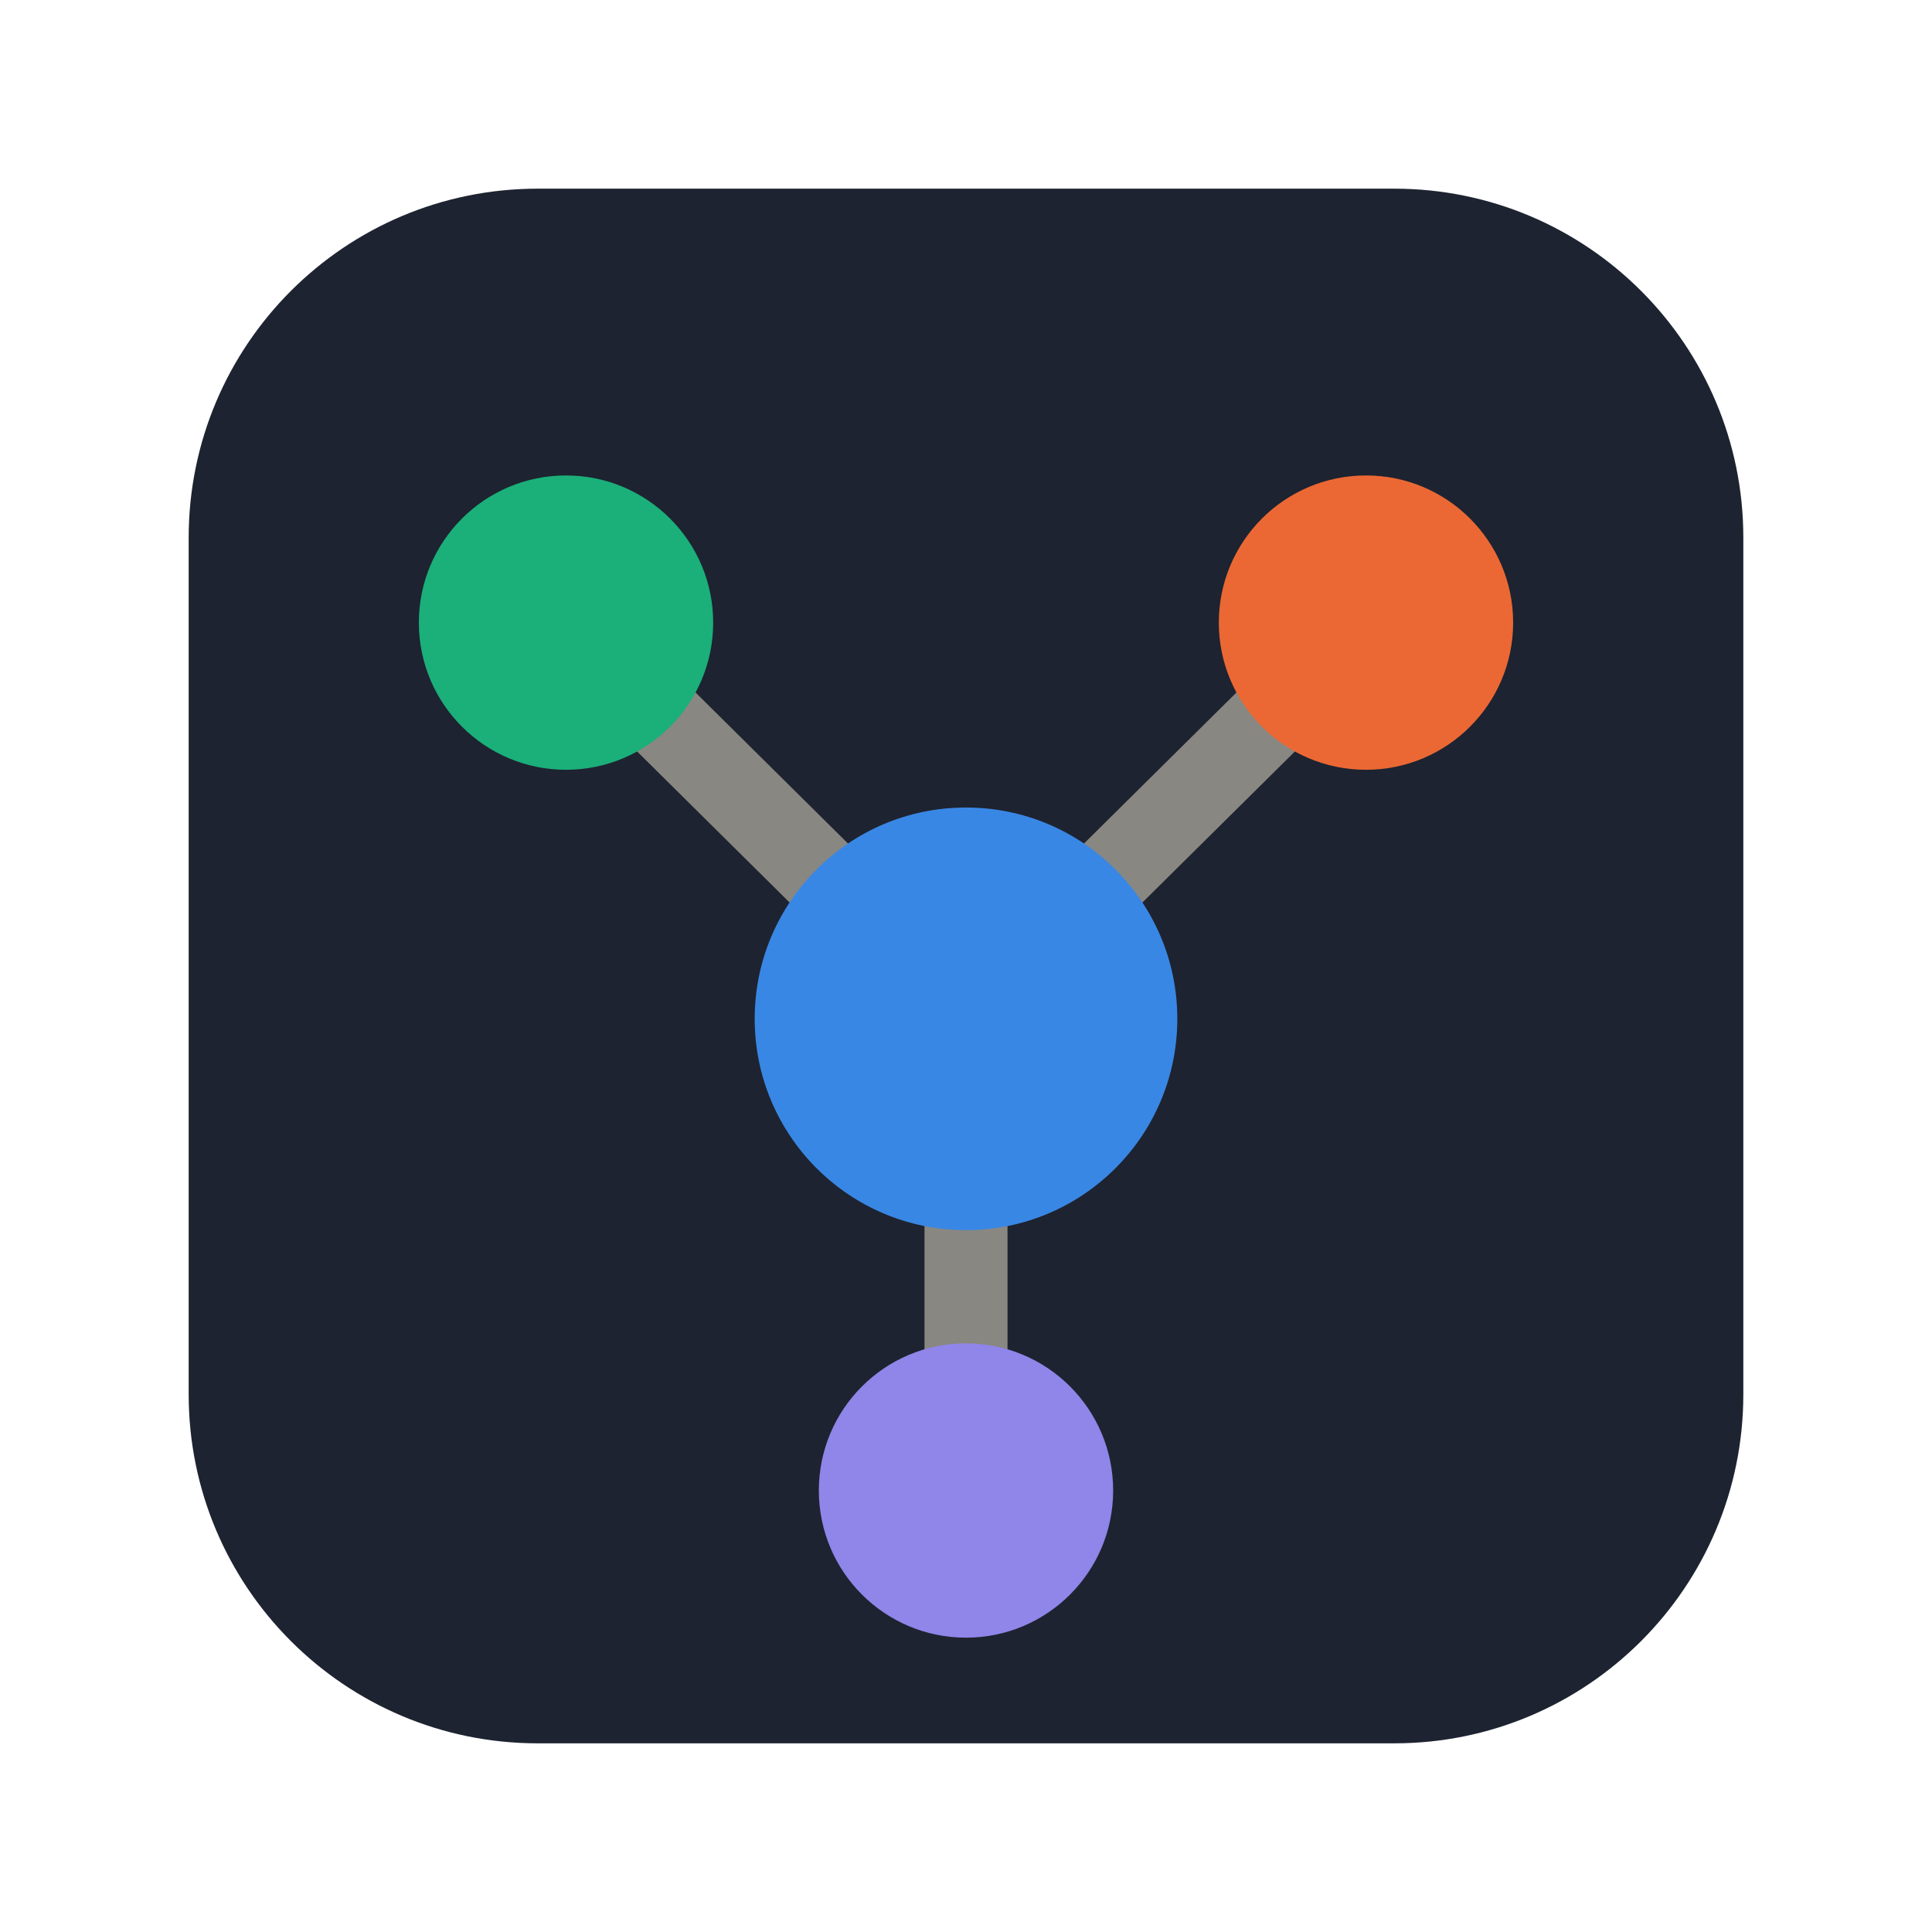
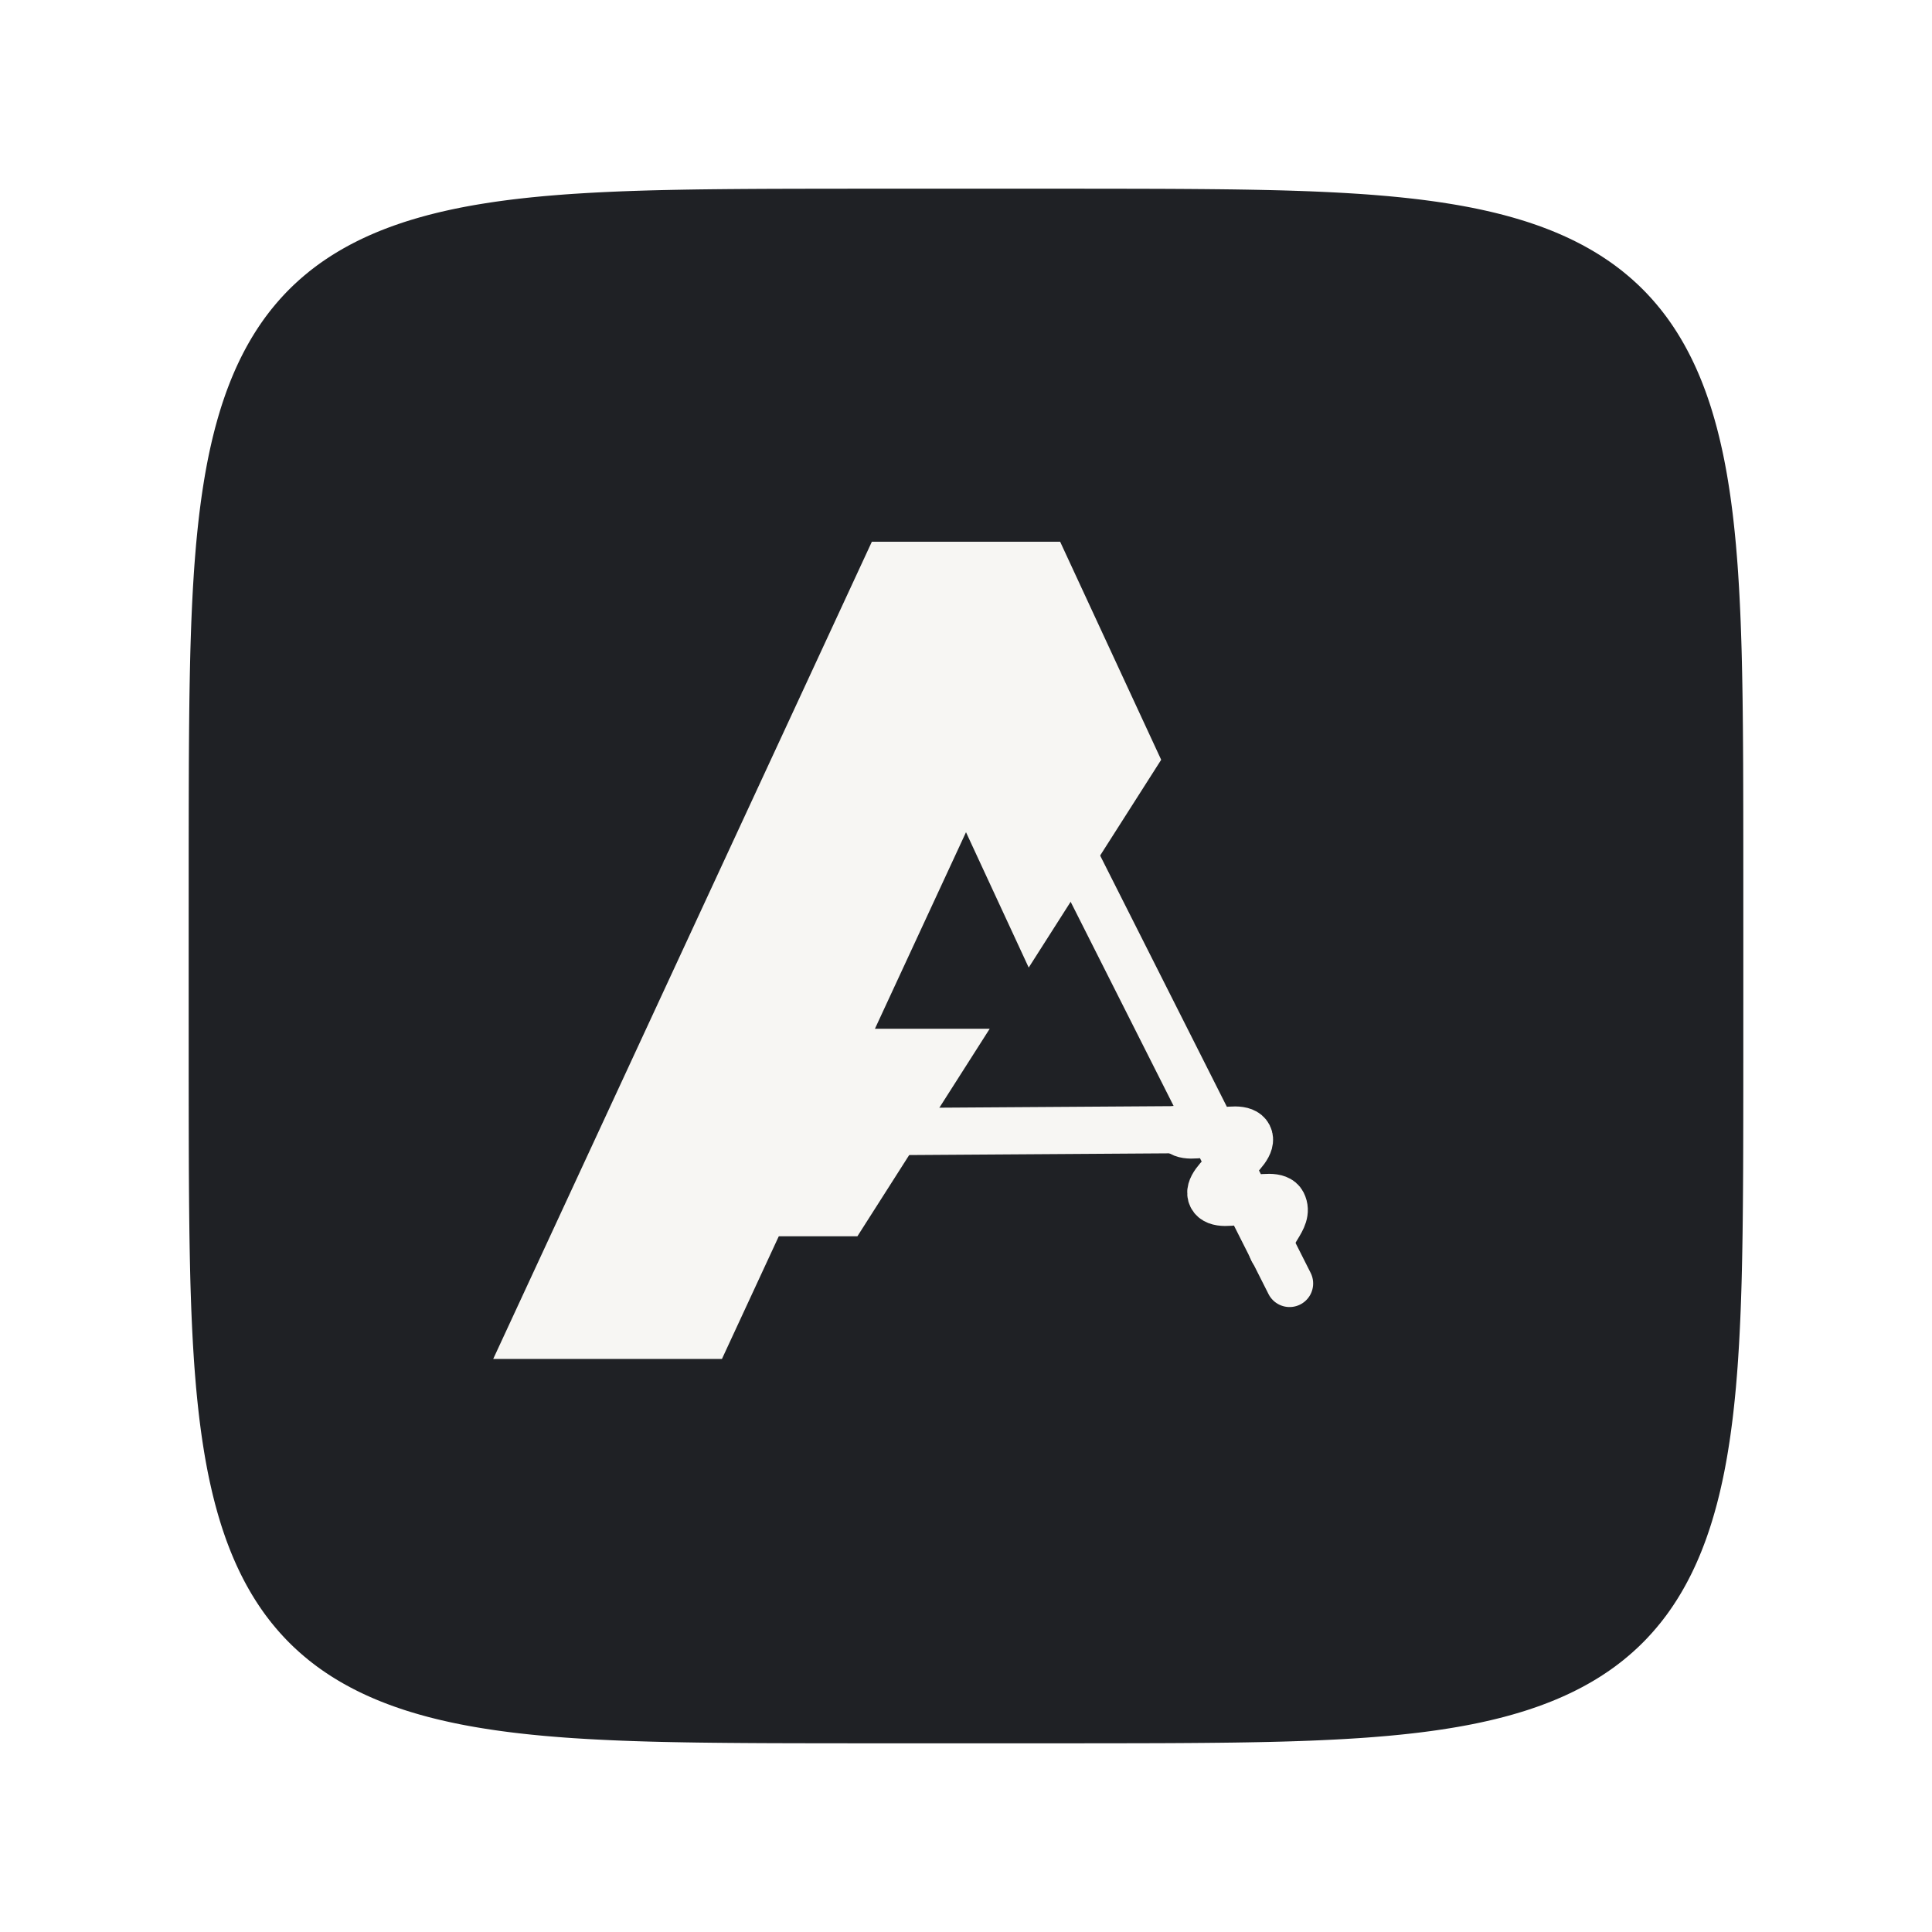
<svg xmlns="http://www.w3.org/2000/svg" width="1024" height="1024" viewBox="0 0 1024 1024">
-   <rect x="100" y="100" width="824" height="824" rx="185" fill="#1d2330" />
-   <g stroke="#898781" stroke-width="44" stroke-linecap="round">
-     <line x1="512" y1="540" x2="300" y2="330" />
-     <line x1="512" y1="540" x2="724" y2="330" />
-     <line x1="512" y1="540" x2="512" y2="790" />
+   <defs>
+     <clipPath id="cut">
+       <polygon points="-10,-10 86.3,-10 86.3,0 30.2,88 -10,88" />
+     </clipPath>
+   </defs>
+   <path d="M924.00 512.00 L923.99 573.83 L923.97 593.59 L923.94 607.95 L923.90 619.65 L923.84 629.70 L923.77 638.60 L923.69 646.64 L923.60 654.01 L923.49 660.85 L923.37 667.24 L923.24 673.26 L923.10 678.95 L922.94 684.36 L922.77 689.52 L922.59 694.46 L922.39 699.21 L922.18 703.77 L921.96 708.17 L921.73 712.42 L921.48 716.53 L921.23 720.52 L920.96 724.39 L920.67 728.15 L920.37 731.81 L920.07 735.37 L919.74 738.85 L919.41 742.23 L919.06 745.54 L918.70 748.78 L918.33 751.94 L917.94 755.03 L917.54 758.06 L917.13 761.02 L916.70 763.93 L916.26 766.77 L915.81 769.57 L915.35 772.31 L914.87 775.00 L914.38 777.64 L913.88 780.24 L913.36 782.79 L912.83 785.29 L912.28 787.76 L911.73 790.18 L911.16 792.56 L910.57 794.91 L909.98 797.22 L909.36 799.49 L908.74 801.73 L908.10 803.93 L907.45 806.10 L906.79 808.23 L906.11 810.34 L905.41 812.41 L904.71 814.45 L903.99 816.47 L903.25 818.45 L902.50 820.41 L901.74 822.34 L900.96 824.24 L900.17 826.11 L899.37 827.96 L898.55 829.78 L897.71 831.58 L896.87 833.35 L896.00 835.10 L895.12 836.83 L894.23 838.53 L893.32 840.21 L892.40 841.86 L891.46 843.50 L890.51 845.11 L889.54 846.70 L888.56 848.27 L887.56 849.81 L886.55 851.34 L885.52 852.85 L884.48 854.33 L883.42 855.80 L882.34 857.24 L881.25 858.67 L880.14 860.08 L879.01 861.46 L877.87 862.83 L876.71 864.18 L875.54 865.52 L874.34 866.83 L873.14 868.13 L871.91 869.41 L870.67 870.67 L869.41 871.91 L868.13 873.14 L866.83 874.34 L865.52 875.54 L864.18 876.71 L862.83 877.87 L861.46 879.01 L860.08 880.14 L858.67 881.25 L857.24 882.34 L855.80 883.42 L854.33 884.48 L852.85 885.52 L851.34 886.55 L849.81 887.56 L848.27 888.56 L846.70 889.54 L845.11 890.51 L843.50 891.46 L841.86 892.40 L840.21 893.32 L838.53 894.23 L836.83 895.12 L835.10 896.00 L833.35 896.87 L831.58 897.71 L829.78 898.55 L827.96 899.37 L826.11 900.17 L824.24 900.96 L822.34 901.74 L820.41 902.50 L818.45 903.25 L816.47 903.99 L814.45 904.71 L812.41 905.41 L810.34 906.11 L808.23 906.79 L806.10 907.45 L803.93 908.10 L801.73 908.74 L799.49 909.36 L797.22 909.98 L794.91 910.57 L792.56 911.16 L790.18 911.73 L787.76 912.28 L785.29 912.83 L782.79 913.36 L780.24 913.88 L777.64 914.38 L775.00 914.87 L772.31 915.35 L769.57 915.81 L766.77 916.26 L763.93 916.70 L761.02 917.13 L758.06 917.54 L755.03 917.94 L751.94 918.33 L748.78 918.70 L745.54 919.06 L742.23 919.41 L738.85 919.74 L735.37 920.07 L731.81 920.37 L728.15 920.67 L724.39 920.96 L720.52 921.23 L716.53 921.48 L712.42 921.73 L708.17 921.96 L703.77 922.18 L699.21 922.39 L694.46 922.59 L689.52 922.77 L684.36 922.94 L678.95 923.10 L673.26 923.24 L667.24 923.37 L660.85 923.49 L654.01 923.60 L646.64 923.69 L638.60 923.77 L629.70 923.84 L619.65 923.90 L607.95 923.94 L593.59 923.97 L573.83 923.99 L512.00 924.00 L450.17 923.99 L430.41 923.97 L416.05 923.94 L404.35 923.90 L394.30 923.84 L385.40 923.77 L377.36 923.69 L369.99 923.60 L363.15 923.49 L356.76 923.37 L350.74 923.24 L345.05 923.10 L339.64 922.94 L334.48 922.77 L329.54 922.59 L324.79 922.39 L320.23 922.18 L315.83 921.96 L311.58 921.73 L307.47 921.48 L303.48 921.23 L299.61 920.96 L295.85 920.67 L292.19 920.37 L288.63 920.07 L285.15 919.74 L281.77 919.41 L278.46 919.06 L275.22 918.70 L272.06 918.33 L268.97 917.94 L265.94 917.54 L262.98 917.13 L260.07 916.70 L257.23 916.26 L254.43 915.81 L251.69 915.35 L249.00 914.87 L246.36 914.38 L243.76 913.88 L241.21 913.36 L238.71 912.83 L236.24 912.28 L233.82 911.73 L231.44 911.16 L229.09 910.57 L226.78 909.98 L224.51 909.36 L222.27 908.74 L220.07 908.10 L217.90 907.45 L215.77 906.79 L213.66 906.11 L211.59 905.41 L209.55 904.71 L207.53 903.99 L205.55 903.25 L203.59 902.50 L201.66 901.74 L199.76 900.96 L197.89 900.17 L196.04 899.37 L194.22 898.55 L192.42 897.71 L190.65 896.87 L188.90 896.00 L187.17 895.12 L185.47 894.23 L183.79 893.32 L182.14 892.40 L180.50 891.46 L178.89 890.51 L177.30 889.54 L175.73 888.56 L174.19 887.56 L172.66 886.55 L171.15 885.52 L169.67 884.48 L168.20 883.42 L166.76 882.34 L165.33 881.25 L163.92 880.14 L162.54 879.01 L161.17 877.87 L159.82 876.71 L158.48 875.54 L157.17 874.34 L155.87 873.14 L154.59 871.91 L153.33 870.67 L152.09 869.41 L150.86 868.13 L149.66 866.83 L148.46 865.52 L147.29 864.18 L146.13 862.83 L144.99 861.46 L143.86 860.08 L142.75 858.67 L141.66 857.24 L140.58 855.80 L139.52 854.33 L138.48 852.85 L137.45 851.34 L136.44 849.81 L135.44 848.27 L134.46 846.70 L133.49 845.11 L132.54 843.50 L131.60 841.86 L130.68 840.21 L129.77 838.53 L128.88 836.83 L128.00 835.10 L127.13 833.35 L126.29 831.58 L125.45 829.78 L124.63 827.96 L123.83 826.11 L123.04 824.24 L122.26 822.34 L121.50 820.41 L120.75 818.45 L120.01 816.47 L119.29 814.45 L118.59 812.41 L117.89 810.34 L117.21 808.23 L116.55 806.10 L115.90 803.93 L115.26 801.73 L114.64 799.49 L114.02 797.22 L113.43 794.91 L112.84 792.56 L112.27 790.18 L111.72 787.76 L111.17 785.29 L110.64 782.79 L110.12 780.24 L109.62 777.64 L109.13 775.00 L108.65 772.31 L108.19 769.57 L107.74 766.77 L107.30 763.93 L106.87 761.02 L106.46 758.06 L106.06 755.03 L105.67 751.94 L105.30 748.78 L104.94 745.54 L104.59 742.23 L104.26 738.85 L103.93 735.37 L103.63 731.81 L103.33 728.15 L103.04 724.39 L102.77 720.52 L102.52 716.53 L102.27 712.42 L102.04 708.17 L101.82 703.77 L101.61 699.21 L101.41 694.46 L101.23 689.52 L101.06 684.36 L100.90 678.95 L100.76 673.26 L100.63 667.24 L100.51 660.85 L100.40 654.01 L100.31 646.64 L100.23 638.60 L100.16 629.70 L100.10 619.65 L100.06 607.95 L100.03 593.59 L100.01 573.83 L100.00 512.00 L100.01 450.17 L100.03 430.41 L100.06 416.05 L100.10 404.35 L100.16 394.30 L100.23 385.40 L100.31 377.36 L100.40 369.99 L100.51 363.15 L100.63 356.76 L100.76 350.74 L100.90 345.05 L101.06 339.64 L101.23 334.48 L101.41 329.54 L101.61 324.79 L101.82 320.23 L102.04 315.83 L102.27 311.58 L102.52 307.47 L102.77 303.48 L103.04 299.61 L103.33 295.85 L103.63 292.19 L103.93 288.63 L104.26 285.15 L104.59 281.77 L104.94 278.46 L105.30 275.22 L105.67 272.06 L106.06 268.97 L106.46 265.94 L106.87 262.98 L107.30 260.07 L107.74 257.23 L108.19 254.43 L108.65 251.69 L109.13 249.00 L109.62 246.36 L110.12 243.76 L110.64 241.21 L111.17 238.71 L111.72 236.24 L112.27 233.82 L112.84 231.44 L113.43 229.09 L114.02 226.78 L114.64 224.51 L115.26 222.27 L115.90 220.07 L116.55 217.90 L117.21 215.77 L117.89 213.66 L118.59 211.59 L119.29 209.55 L120.01 207.53 L120.75 205.55 L121.50 203.59 L122.26 201.66 L123.04 199.76 L123.83 197.89 L124.63 196.04 L125.45 194.22 L126.29 192.42 L127.13 190.65 L128.00 188.90 L128.88 187.17 L129.77 185.47 L130.68 183.79 L131.60 182.14 L132.54 180.50 L133.49 178.89 L134.46 177.30 L135.44 175.73 L136.44 174.19 L137.45 172.66 L138.48 171.15 L139.52 169.67 L140.58 168.20 L141.66 166.76 L142.75 165.33 L143.86 163.92 L144.99 162.54 L146.13 161.17 L147.29 159.82 L148.46 158.48 L149.66 157.17 L150.86 155.87 L152.09 154.59 L153.33 153.33 L154.59 152.09 L155.87 150.86 L157.17 149.66 L158.48 148.46 L159.82 147.29 L161.17 146.13 L162.54 144.99 L163.92 143.86 L165.33 142.75 L166.76 141.66 L168.20 140.58 L169.67 139.52 L171.15 138.48 L172.66 137.45 L174.19 136.44 L175.73 135.44 L177.30 134.46 L178.89 133.49 L180.50 132.54 L182.14 131.60 L183.79 130.68 L185.47 129.77 L187.17 128.88 L188.90 128.00 L190.65 127.13 L192.42 126.29 L194.22 125.45 L196.04 124.63 L197.89 123.83 L199.76 123.04 L201.66 122.26 L203.59 121.50 L205.55 120.75 L207.53 120.01 L209.55 119.29 L211.59 118.59 L213.66 117.89 L215.77 117.21 L217.90 116.55 L220.07 115.90 L222.27 115.26 L224.51 114.64 L226.78 114.02 L229.09 113.43 L231.44 112.84 L233.82 112.27 L236.24 111.72 L238.71 111.17 L241.21 110.64 L243.76 110.12 L246.36 109.62 L249.00 109.13 L251.69 108.65 L254.43 108.19 L257.23 107.74 L260.07 107.30 L262.98 106.87 L265.94 106.46 L268.97 106.06 L272.06 105.67 L275.22 105.30 L278.46 104.94 L281.77 104.59 L285.15 104.26 L288.63 103.93 L292.19 103.63 L295.85 103.33 L299.61 103.04 L303.48 102.77 L307.47 102.52 L311.58 102.27 L315.83 102.04 L320.23 101.82 L324.79 101.61 L329.54 101.41 L334.48 101.23 L339.64 101.06 L345.05 100.90 L350.74 100.76 L356.76 100.63 L363.15 100.51 L369.99 100.40 L377.36 100.31 L385.40 100.23 L394.30 100.16 L404.35 100.10 L416.05 100.06 L430.41 100.03 L450.17 100.01 L512.00 100.00 L573.83 100.01 L593.59 100.03 L607.95 100.06 L619.65 100.10 L629.70 100.16 L638.60 100.23 L646.64 100.31 L654.01 100.40 L660.85 100.51 L667.24 100.63 L673.26 100.76 L678.95 100.90 L684.36 101.06 L689.52 101.23 L694.46 101.41 L699.21 101.61 L703.77 101.82 L708.17 102.04 L712.42 102.27 L716.53 102.52 L720.52 102.77 L724.39 103.04 L728.15 103.33 L731.81 103.63 L735.37 103.93 L738.85 104.26 L742.23 104.59 L745.54 104.94 L748.78 105.30 L751.94 105.67 L755.03 106.06 L758.06 106.46 L761.02 106.87 L763.93 107.30 L766.77 107.74 L769.57 108.19 L772.31 108.65 L775.00 109.13 L777.64 109.62 L780.24 110.12 L782.79 110.64 L785.29 111.17 L787.76 111.72 L790.18 112.27 L792.56 112.84 L794.91 113.43 L797.22 114.02 L799.49 114.64 L801.73 115.26 L803.93 115.90 L806.10 116.55 L808.23 117.21 L810.34 117.89 L812.41 118.59 L814.45 119.29 L816.47 120.01 L818.45 120.75 L820.41 121.50 L822.34 122.26 L824.24 123.04 L826.11 123.83 L827.96 124.63 L829.78 125.45 L831.58 126.29 L833.35 127.13 L835.10 128.00 L836.83 128.88 L838.53 129.77 L840.21 130.68 L841.86 131.60 L843.50 132.54 L845.11 133.49 L846.70 134.46 L848.27 135.44 L849.81 136.44 L851.34 137.45 L852.85 138.48 L854.33 139.52 L855.80 140.58 L857.24 141.66 L858.67 142.75 L860.08 143.86 L861.46 144.99 L862.83 146.13 L864.18 147.29 L865.52 148.46 L866.83 149.66 L868.13 150.86 L869.41 152.09 L870.67 153.33 L871.91 154.59 L873.14 155.87 L874.34 157.17 L875.54 158.48 L876.71 159.82 L877.87 161.17 L879.01 162.54 L880.14 163.92 L881.25 165.33 L882.34 166.76 L883.42 168.20 L884.48 169.67 L885.52 171.15 L886.55 172.66 L887.56 174.19 L888.56 175.73 L889.54 177.30 L890.51 178.89 L891.46 180.50 L892.40 182.14 L893.32 183.79 L894.23 185.47 L895.12 187.17 L896.00 188.90 L896.87 190.65 L897.71 192.42 L898.55 194.22 L899.37 196.04 L900.17 197.89 L900.96 199.76 L901.74 201.66 L902.50 203.59 L903.25 205.55 L903.99 207.53 L904.71 209.55 L905.41 211.59 L906.11 213.66 L906.79 215.77 L907.45 217.90 L908.10 220.07 L908.74 222.27 L909.36 224.51 L909.98 226.78 L910.57 229.09 L911.16 231.44 L911.73 233.82 L912.28 236.24 L912.83 238.71 L913.36 241.21 L913.88 243.76 L914.38 246.36 L914.87 249.00 L915.35 251.69 L915.81 254.43 L916.26 257.23 L916.70 260.07 L917.13 262.98 L917.54 265.94 L917.94 268.97 L918.33 272.06 L918.70 275.22 L919.06 278.46 L919.41 281.77 L919.74 285.15 L920.07 288.63 L920.37 292.19 L920.67 295.85 L920.96 299.61 L921.23 303.48 L921.48 307.47 L921.73 311.58 L921.96 315.83 L922.18 320.23 L922.39 324.79 L922.59 329.54 L922.77 334.48 L922.94 339.64 L923.10 345.05 L923.24 350.74 L923.37 356.76 L923.49 363.15 L923.60 369.99 L923.69 377.36 L923.77 385.40 L923.84 394.30 L923.90 404.35 L923.94 416.05 L923.97 430.41 L923.99 450.17 Z" fill="#1F2125" />
+   <g transform="translate(262.000 280.260) scale(5)">
+     <g clip-path="url(#cut)" fill="#F7F6F3">
+       <path d="M8.3 96 L50 6 L91.7 96" fill="none" stroke="#F7F6F3" stroke-width="22" stroke-linejoin="bevel" />
+       <rect x="23.1" y="53" width="53.8" height="22" />
+     </g>
+     <g fill="none" stroke="#F7F6F3" stroke-width="5" stroke-linecap="round" stroke-linejoin="round">
+       <path d="M15.7 80 L50 12 L84.3 80 M27.1 64 L72.5 63.7" />
+       <path transform="translate(76.2 64) rotate(63.24)" d="M-2 3.2 C0 3.2 0 -3.2 2 -3.2 C4 -3.2 4 3.2 6 3.2 C8 3.2 8 -3.2 10 -3.2 C12 -3.2 12 0 14 0" />
+     </g>
  </g>
-   <circle cx="300" cy="330" r="78" fill="#1baf7a" />
-   <circle cx="724" cy="330" r="78" fill="#eb6834" />
-   <circle cx="512" cy="790" r="78" fill="#9085e9" />
-   <circle cx="512" cy="540" r="112" fill="#3987e5" />
</svg>
